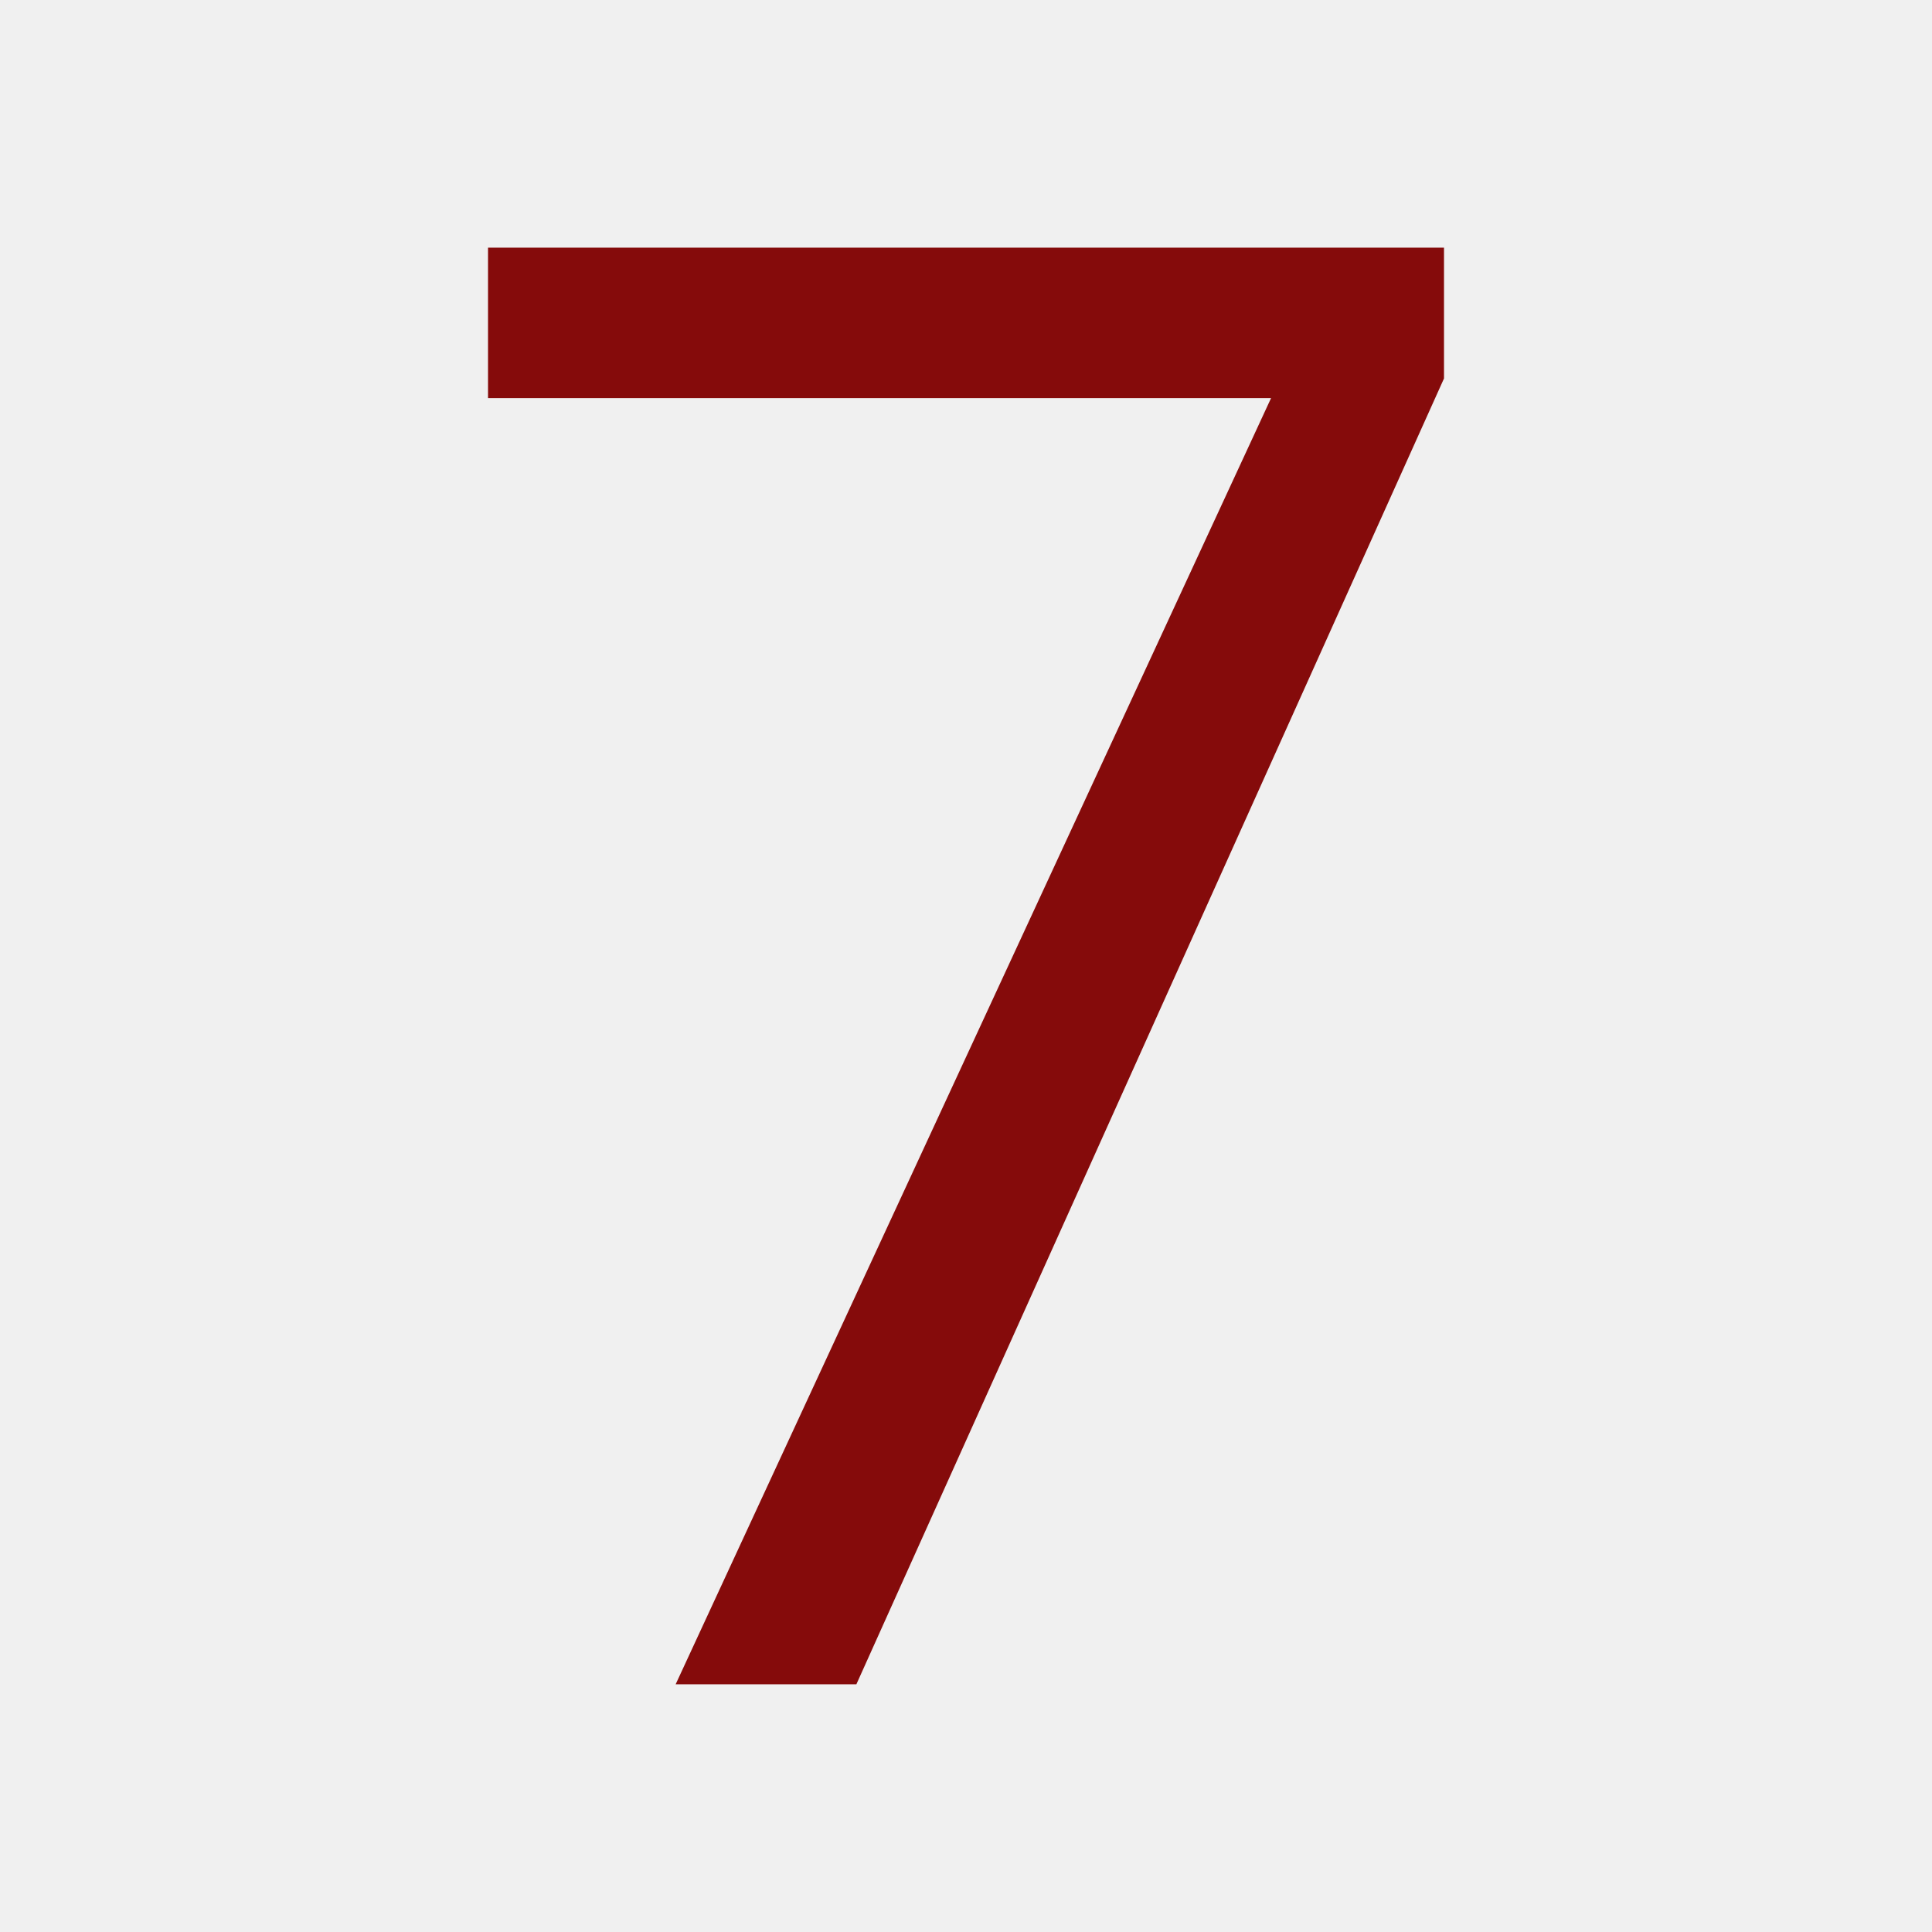
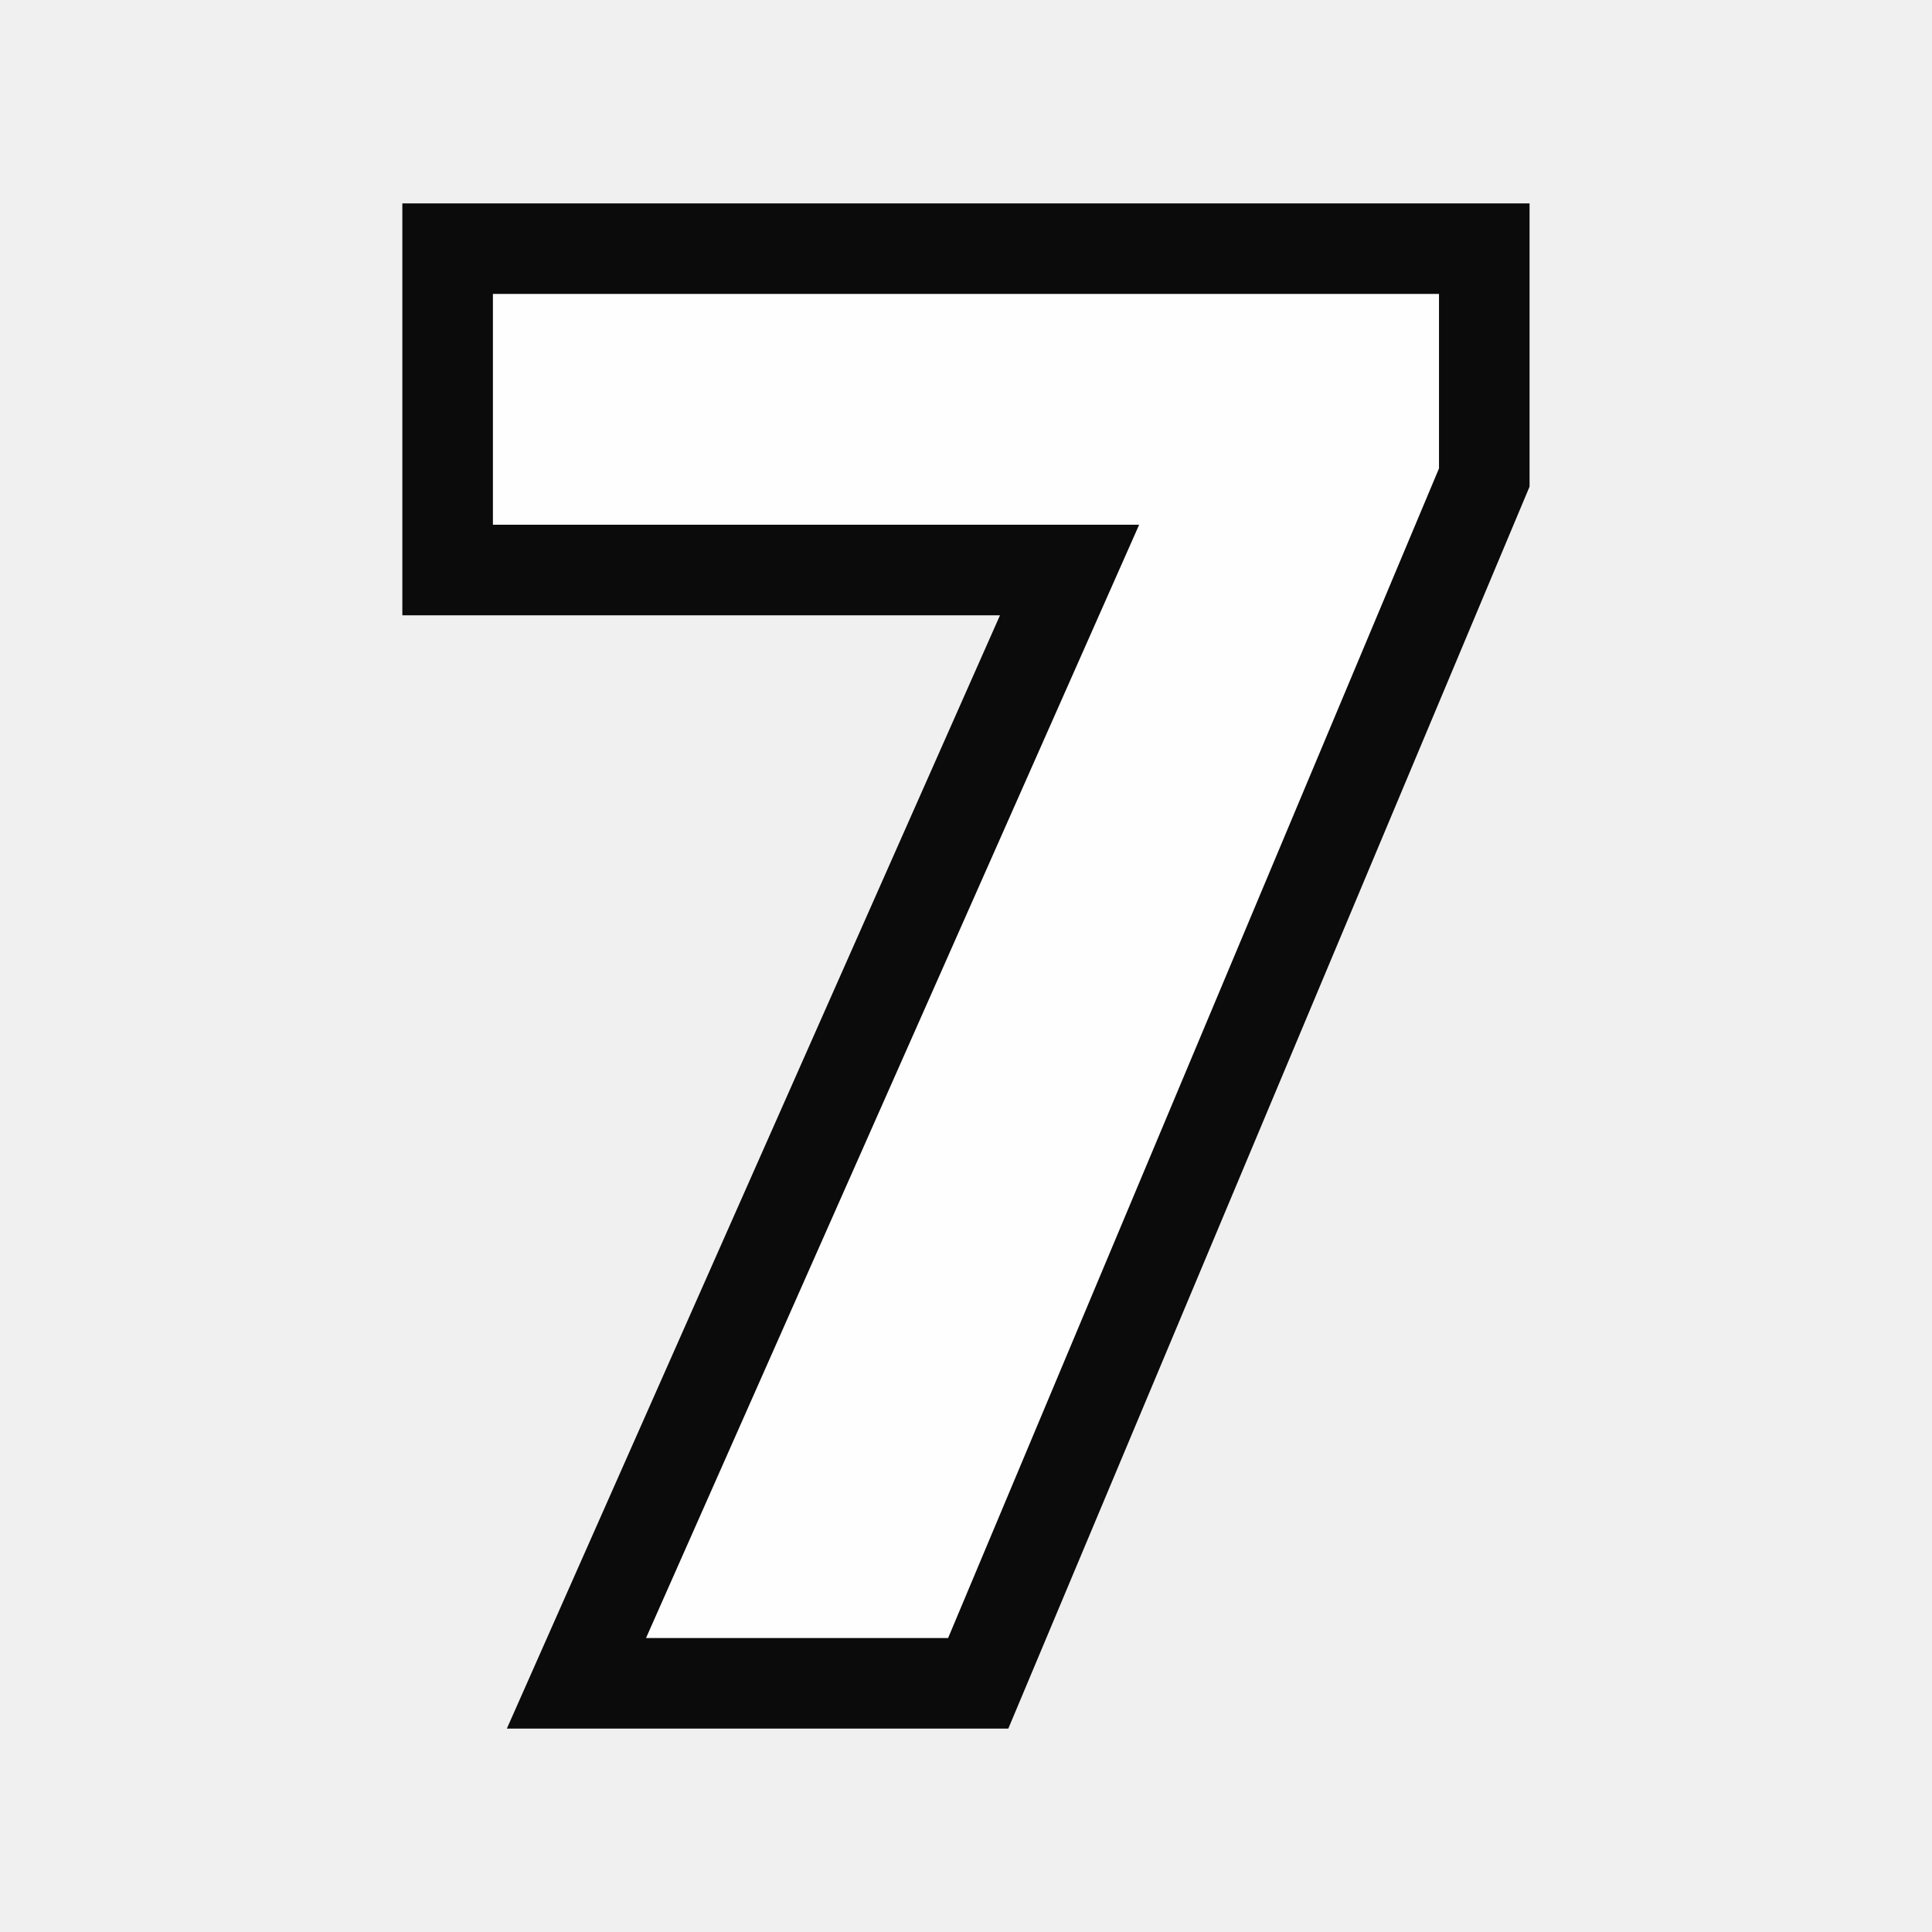
<svg xmlns="http://www.w3.org/2000/svg" width="512" height="512" viewBox="0 0 135.467 135.467" version="1.1" id="svg8">
  <defs id="defs2" />
  <g id="layer1" transform="translate(0,-161.5333)" style="opacity:0.95">
-     <text xml:space="preserve" style="font-style:normal;font-variant:normal;font-weight:normal;font-stretch:normal;font-size:11.289px;line-height:1.25;font-family:'Open Sans';-inkscape-font-specification:'Open Sans';letter-spacing:0px;word-spacing:0px;fill:#800000;fill-opacity:1;stroke:none;stroke-width:0.265" x="27.736" y="279.634" id="text814">
-       <tspan id="tspan812" x="27.736" y="279.634" style="font-size:141.111px;fill:#800000;stroke-width:0.265">7</tspan>
-       <tspan x="27.736" y="340.994" style="font-size:141.111px;fill:#800000;stroke-width:0.265" id="tspan814" />
+     <text xml:space="preserve" style="font-style:normal;font-variant:normal;font-weight:normal;font-stretch:normal;font-size:11.289px;line-height:1.25;font-family:'Open Sans';-inkscape-font-specification:'Open Sans';letter-spacing:0px;word-spacing:0px;fill:#ffffff;fill-opacity:1;stroke:#000000;stroke-width:6.35;stroke-miterlimit:4;stroke-dasharray:none" x="26.013" y="279.565" id="text814">
+       <tspan id="tspan812" x="26.013" y="279.565" style="font-style:normal;font-variant:normal;font-weight:800;font-stretch:normal;font-size:141.111px;font-family:'Open Sans';-inkscape-font-specification:'Open Sans Ultra-Bold';fill:#ffffff;stroke:#000000;stroke-width:6.35;stroke-miterlimit:4;stroke-dasharray:none">7</tspan>
+       <tspan x="26.013" y="340.925" style="font-style:normal;font-variant:normal;font-weight:800;font-stretch:normal;font-size:141.111px;font-family:'Open Sans';-inkscape-font-specification:'Open Sans Ultra-Bold';fill:#ffffff;stroke:#000000;stroke-width:6.35;stroke-miterlimit:4;stroke-dasharray:none" id="tspan814" />
    </text>
  </g>
</svg>
